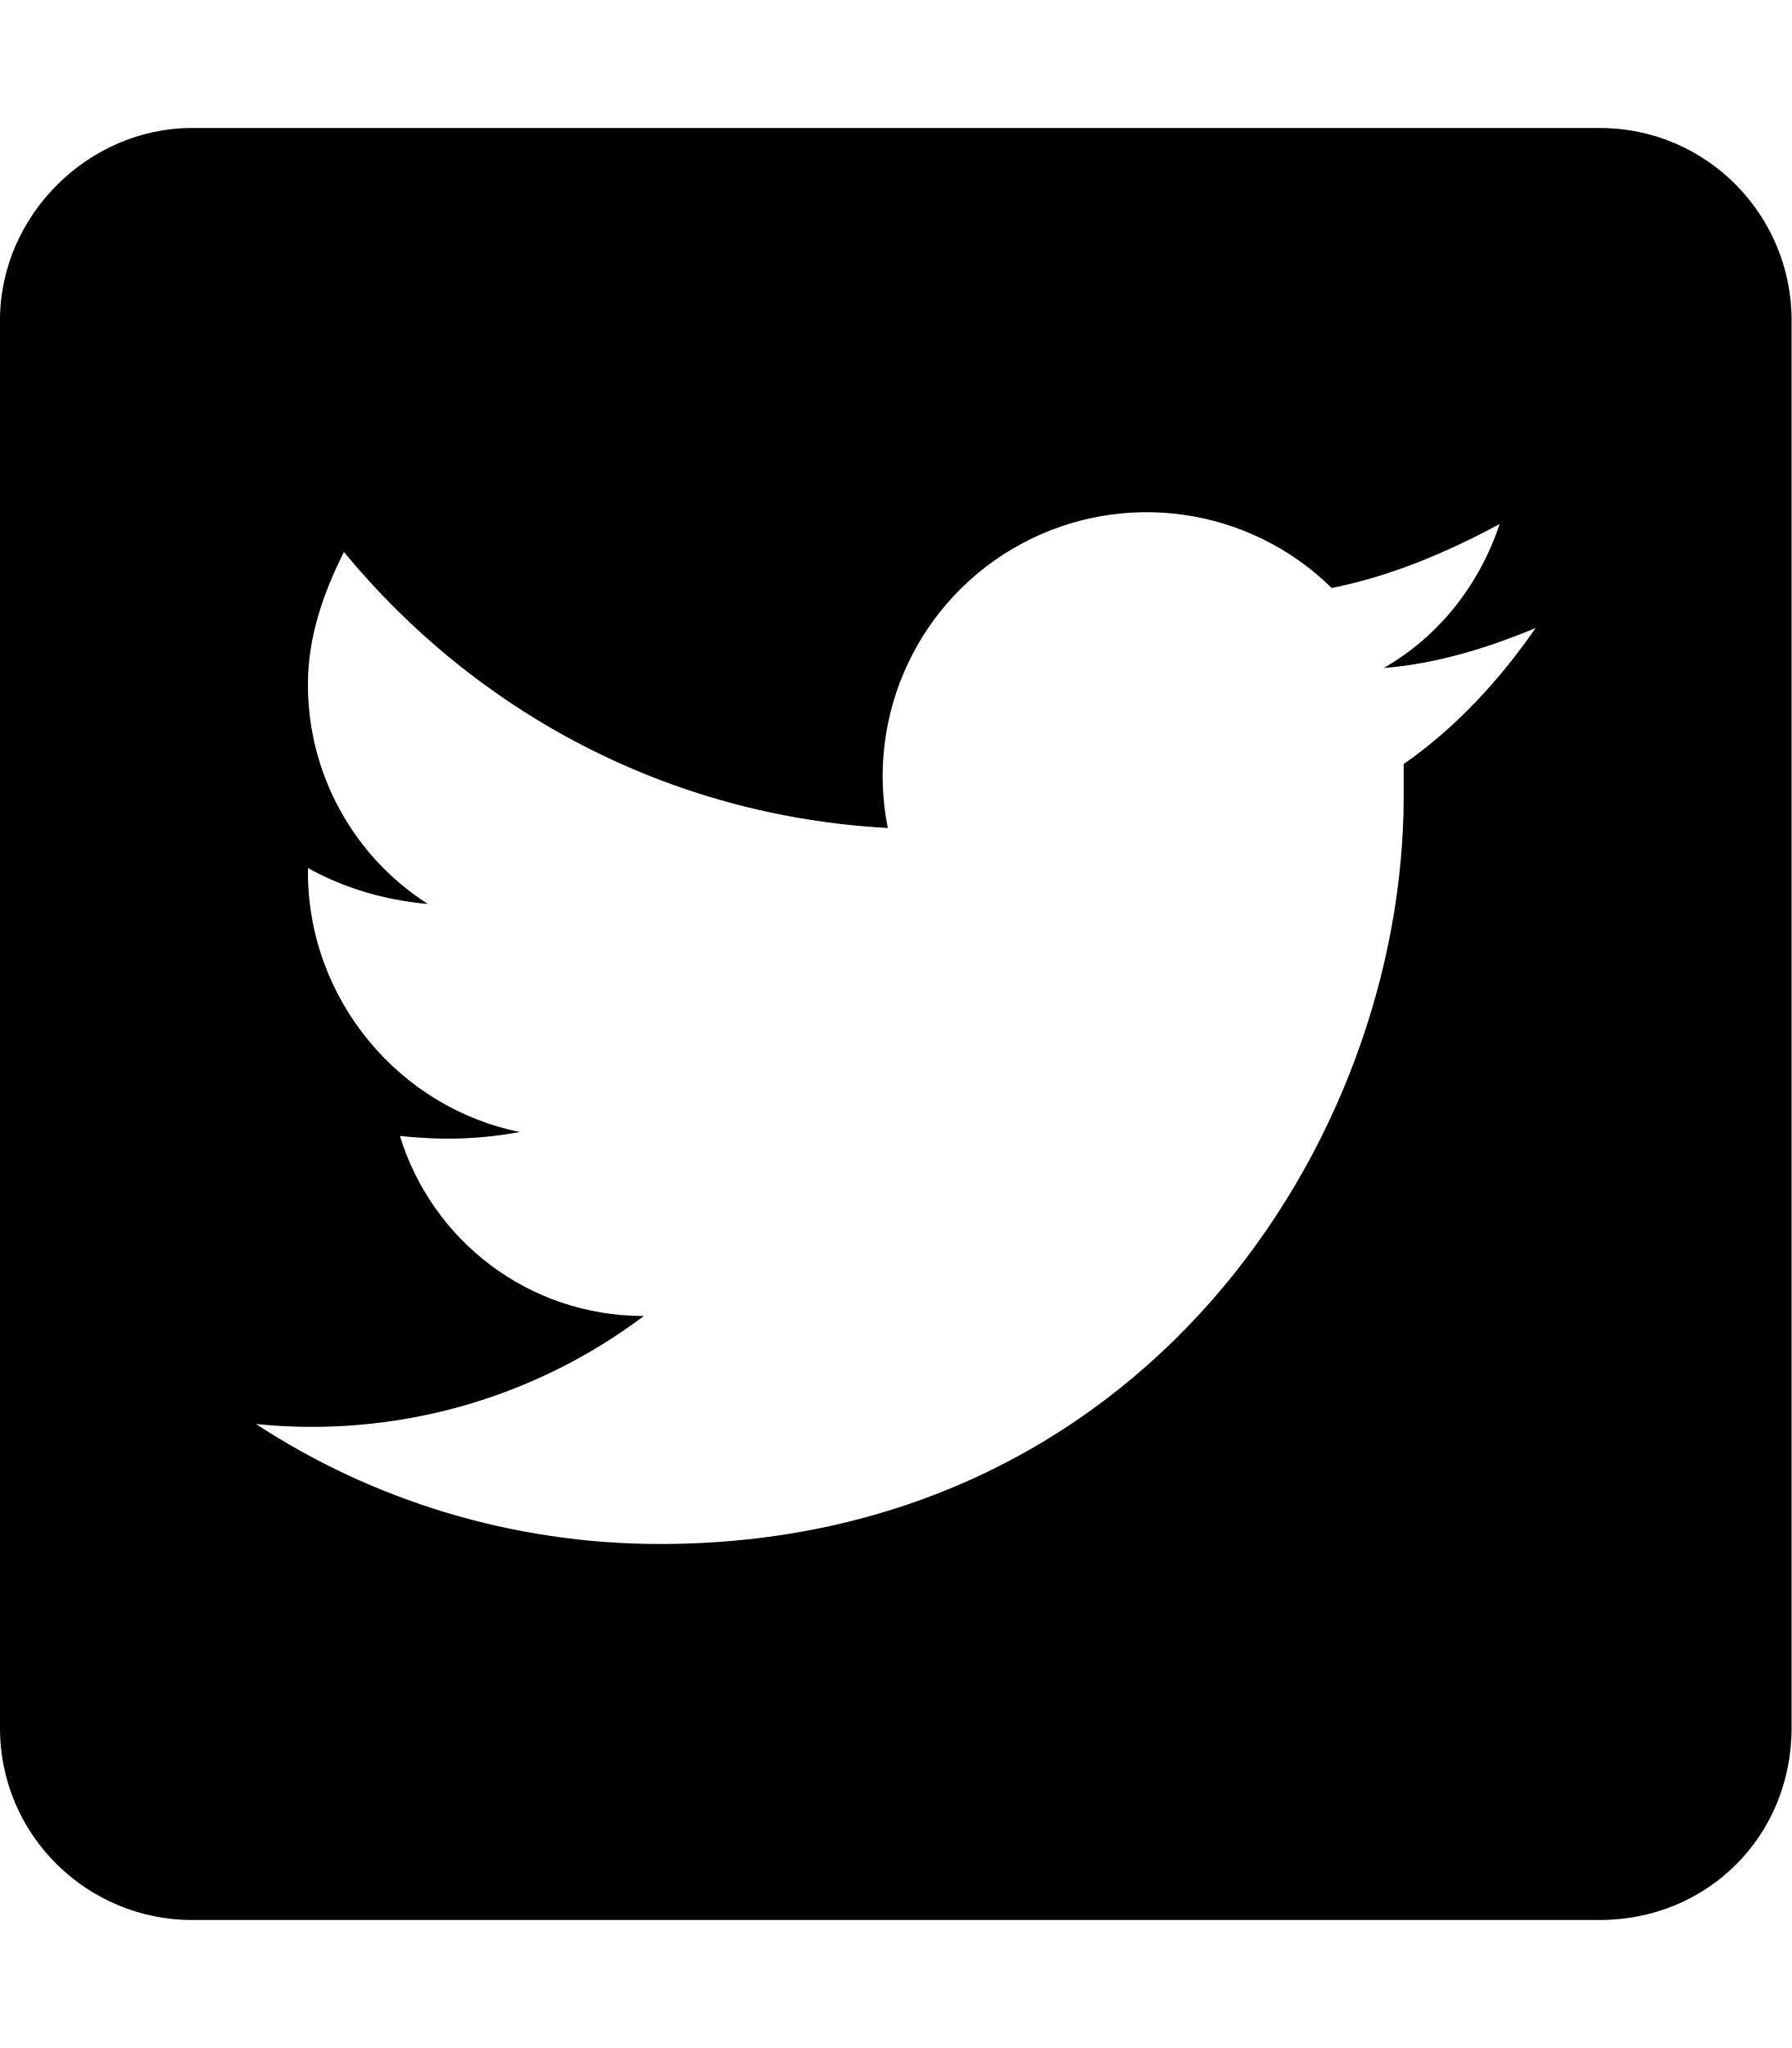
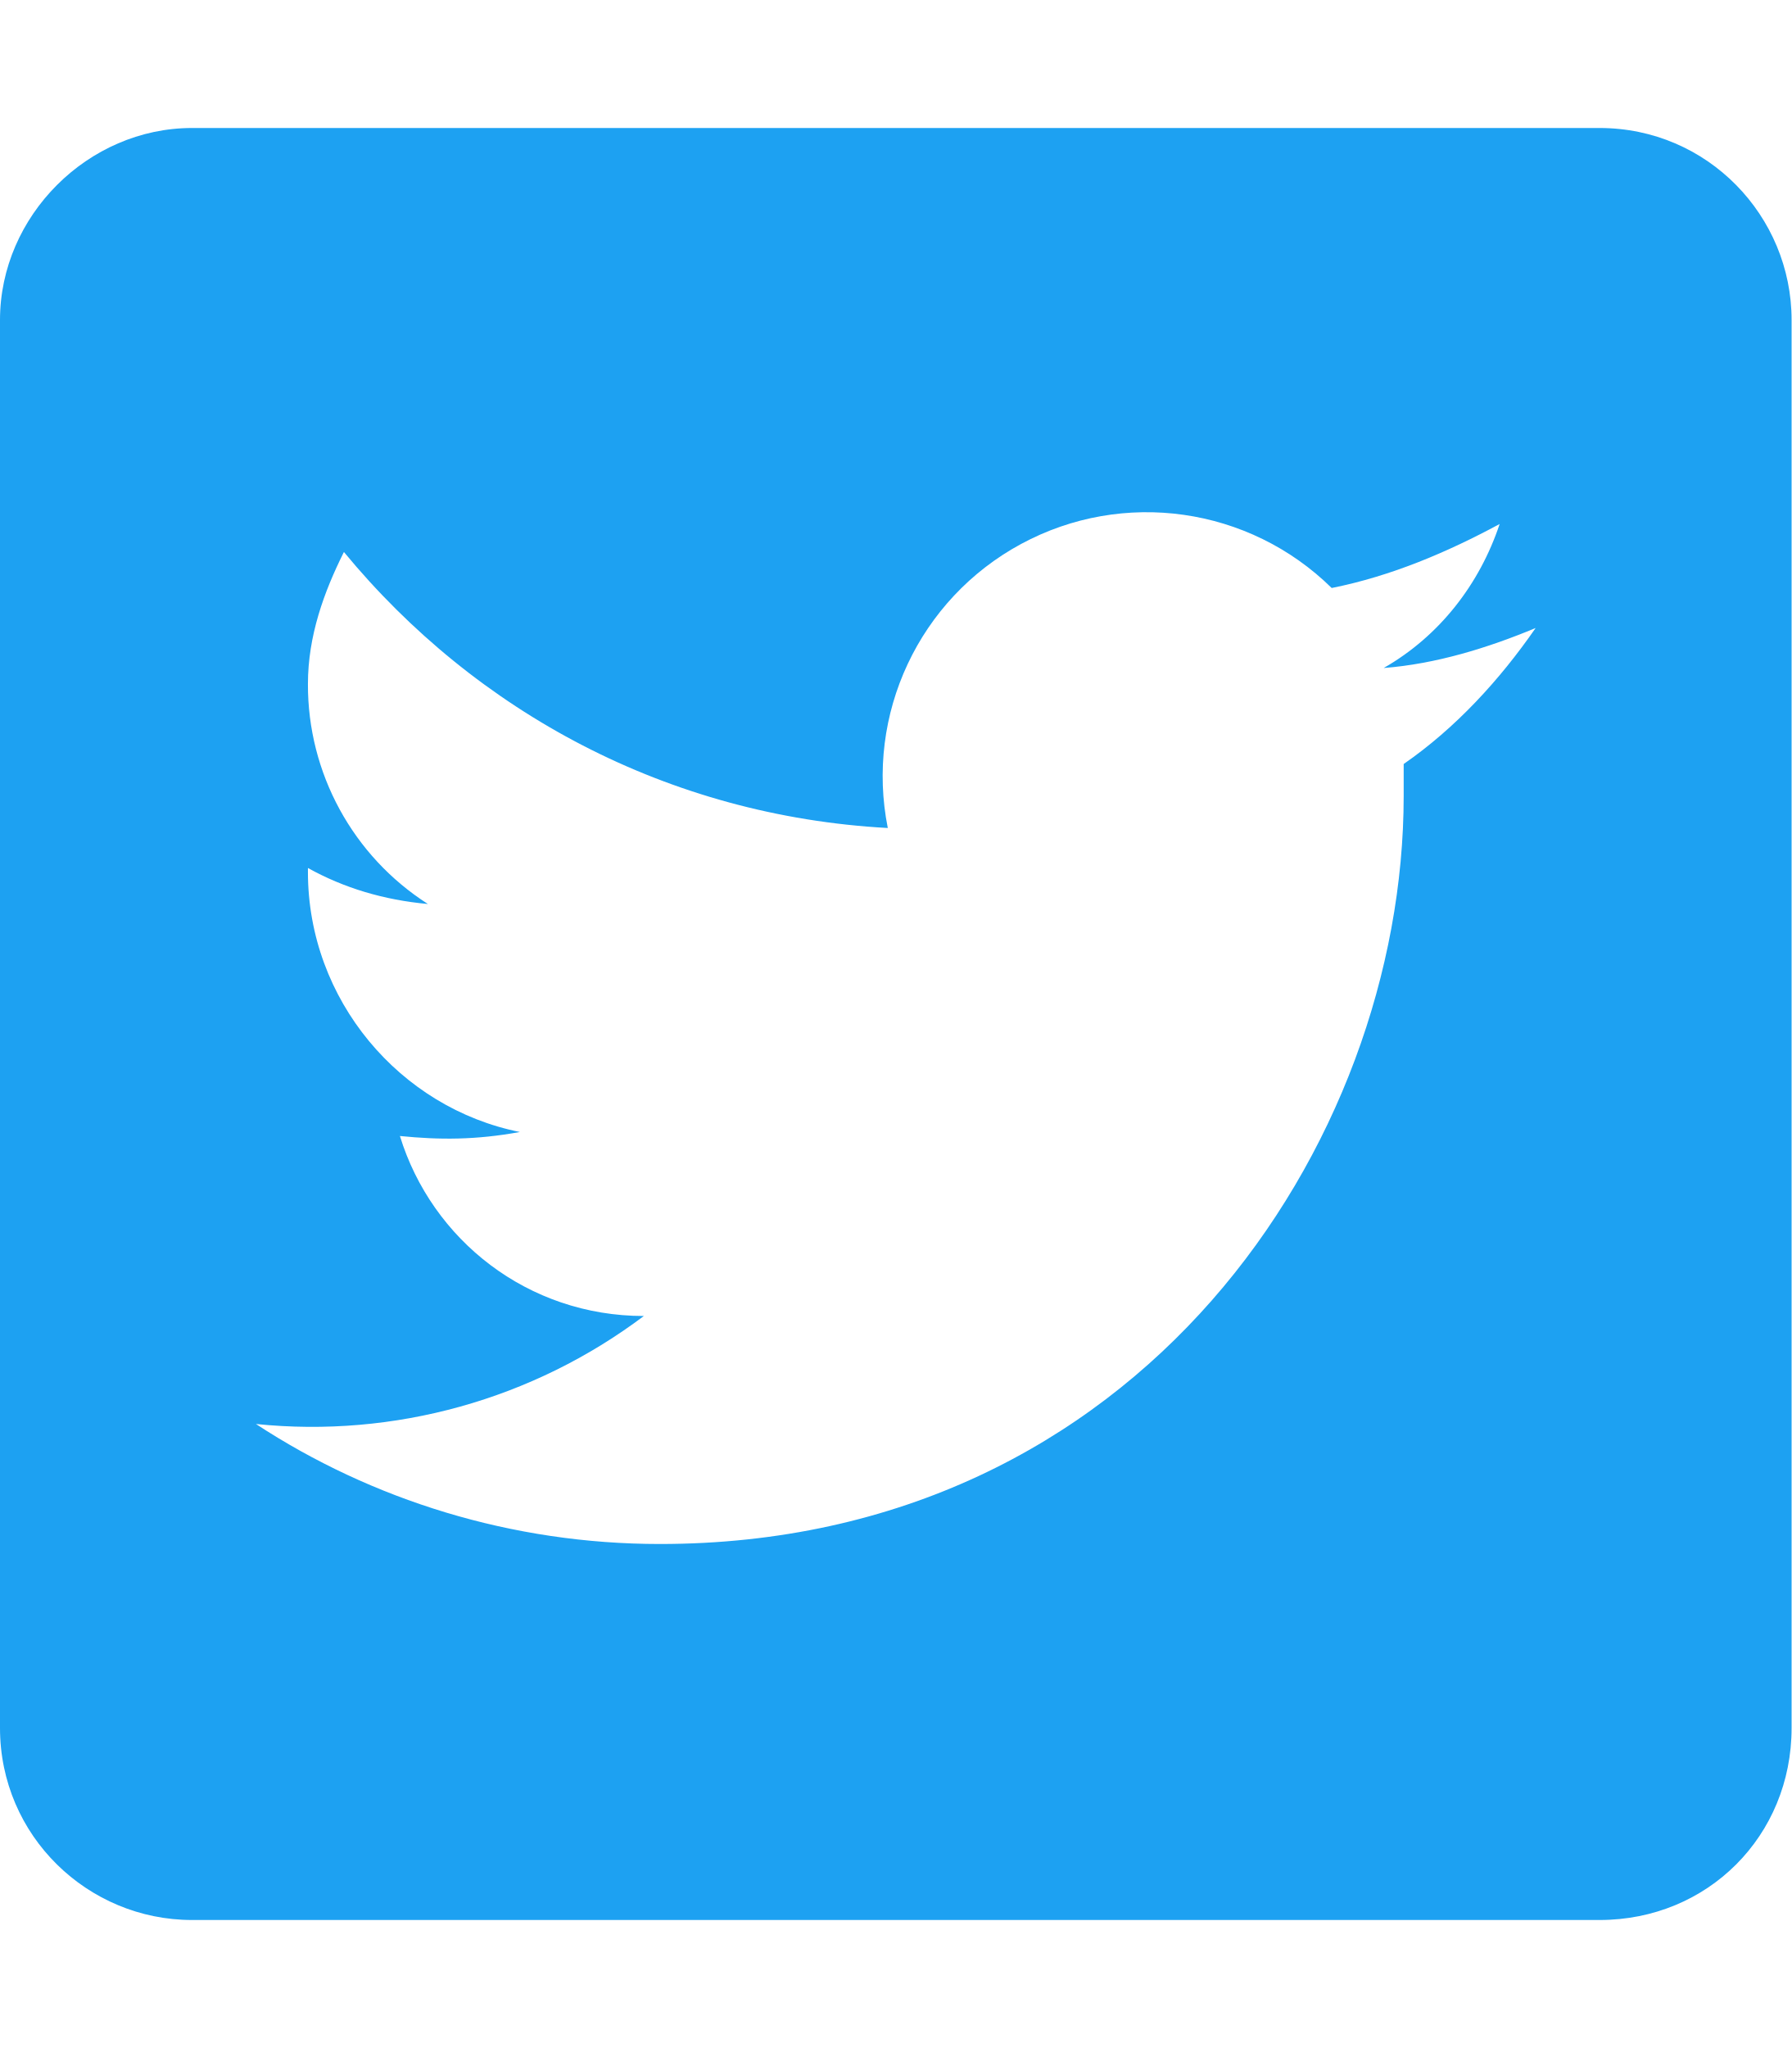
<svg xmlns="http://www.w3.org/2000/svg" viewBox="0 0 448 512">
-   <path d="M400 32H48C22 32 0 54 0 80v352c0 27 22 48 48 48h352c27 0 48-21 48-48V80c0-26-21-48-48-48zm-49 159v8c0 87-66 187-186 187-37 0-72-11-101-30a138 138 0 0097-27c-29 0-53-19-61-45 10 1 19 1 30-1-30-6-53-33-53-65v-1c9 5 19 8 30 9a65 65 0 01-30-55c0-12 4-23 9-33 33 40 81 66 136 69a66 66 0 01111-60c15-3 29-9 42-16-5 15-15 28-29 36 13-1 26-5 38-10-9 13-20 25-33 34z" />
+   <path fill="#1da1f2" d="M400 32H48C22 32 0 54 0 80v352c0 27 22 48 48 48h352c27 0 48-21 48-48V80c0-26-21-48-48-48zm-49 159v8c0 87-66 187-186 187-37 0-72-11-101-30a138 138 0 0097-27c-29 0-53-19-61-45 10 1 19 1 30-1-30-6-53-33-53-65v-1c9 5 19 8 30 9a65 65 0 01-30-55c0-12 4-23 9-33 33 40 81 66 136 69a66 66 0 01111-60c15-3 29-9 42-16-5 15-15 28-29 36 13-1 26-5 38-10-9 13-20 25-33 34z" />
</svg>
